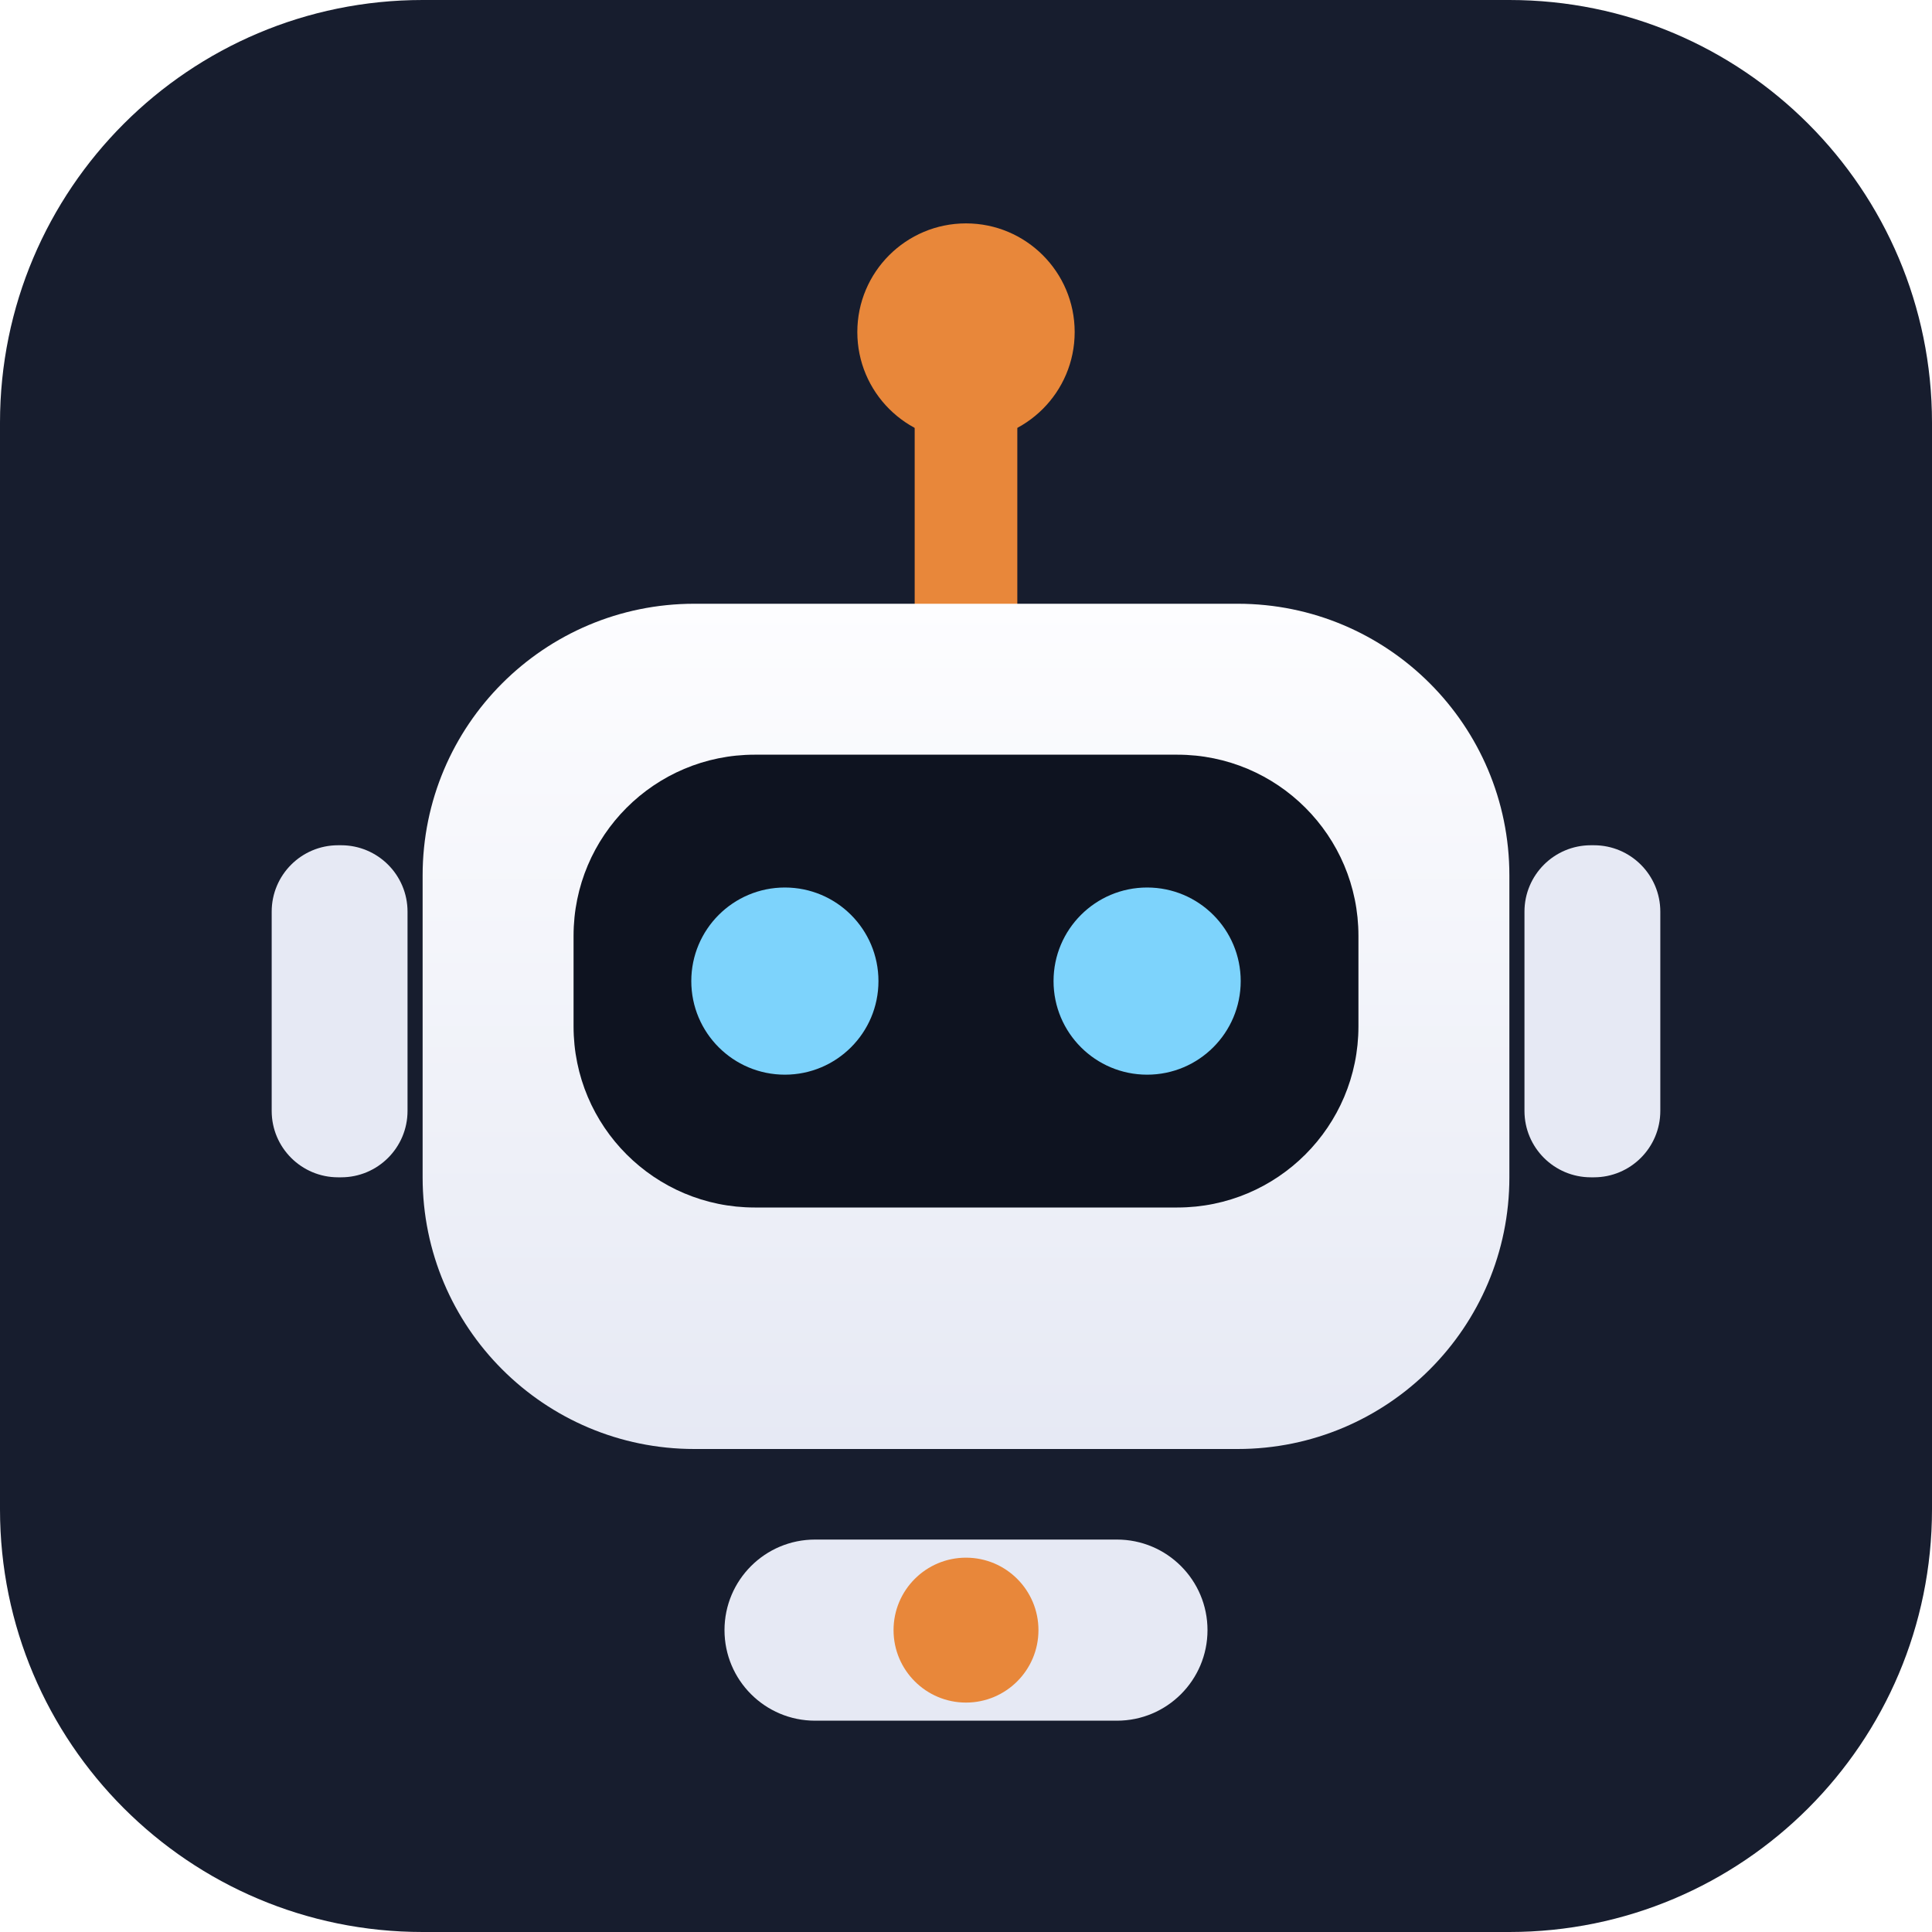
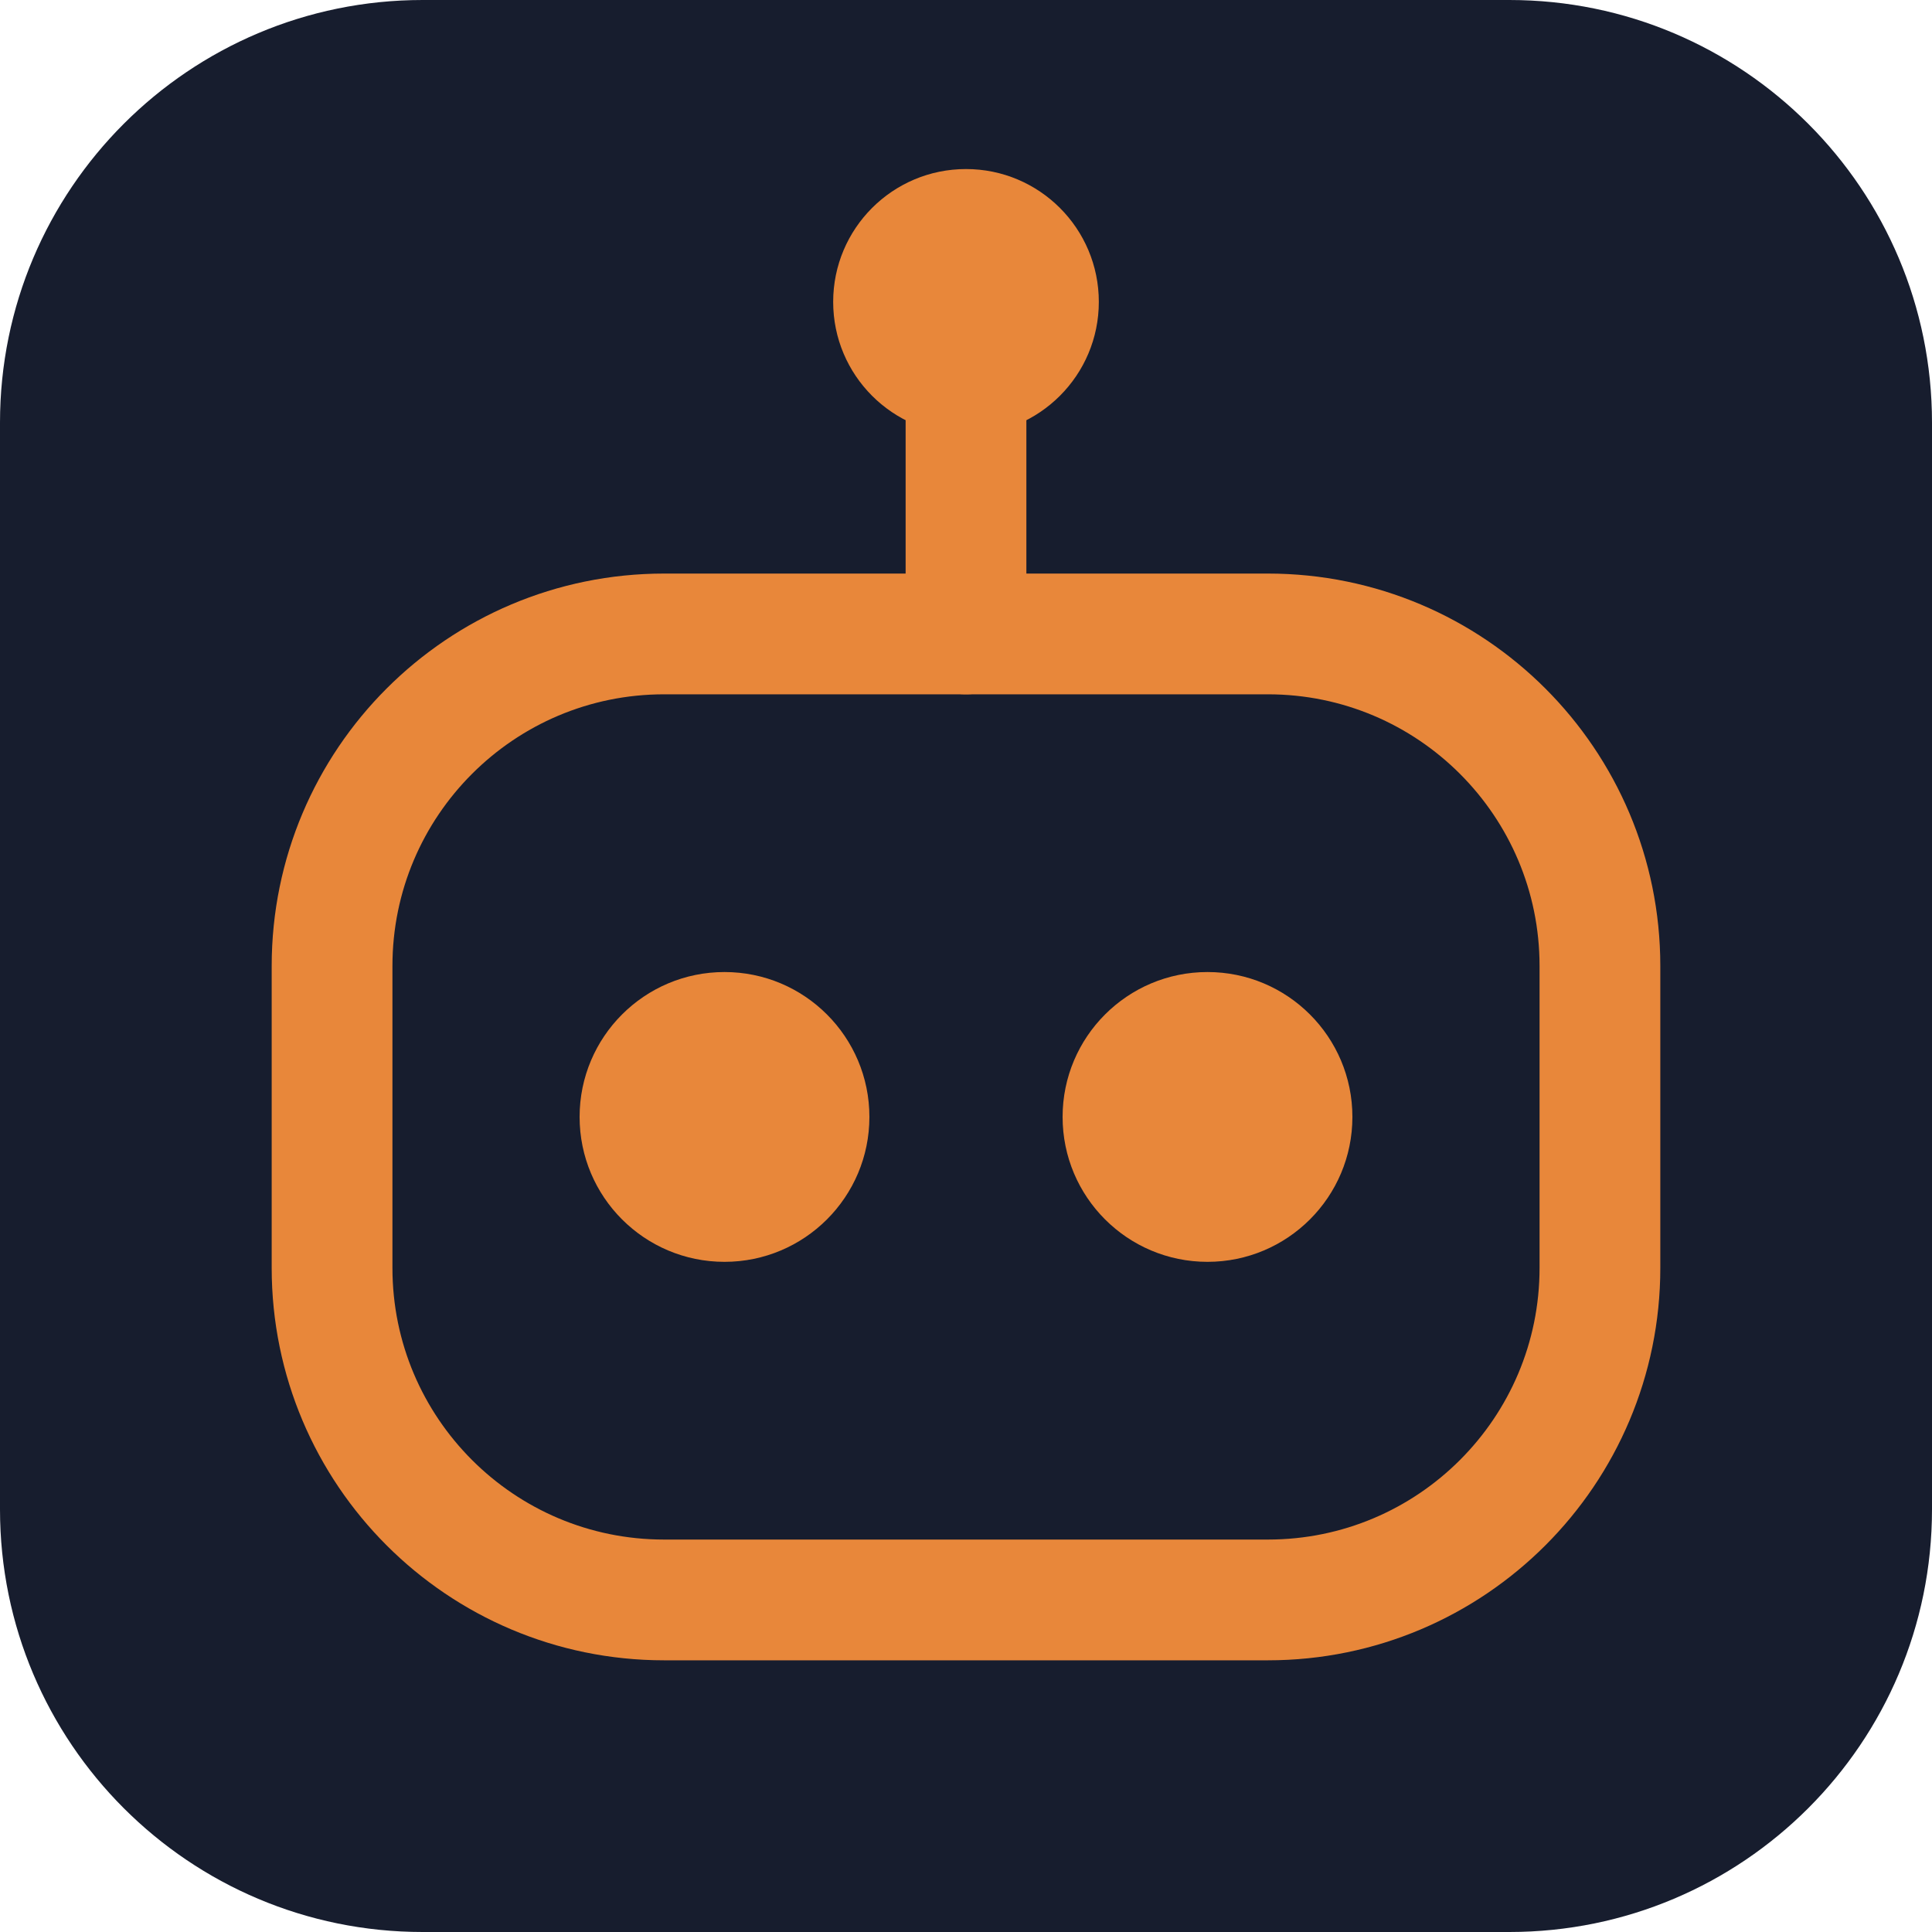
- <svg xmlns="http://www.w3.org/2000/svg" viewBox="0 0 64 64">
-   <defs>
-     <linearGradient id="shell" x1="0" y1="0" x2="0" y2="1">
-       <stop offset="0%" stop-color="#fdfdff" />
-       <stop offset="100%" stop-color="#e6e9f4" />
-     </linearGradient>
-   </defs>
-   <rect width="64" height="64" rx="14" fill="#171d2e" />
-   <line x1="32" y1="14" x2="32" y2="20" stroke="#e8873a" stroke-width="3.4" stroke-linecap="round" />
-   <circle cx="32" cy="11" r="3.6" fill="#e8873a" />
-   <rect x="14" y="20" width="36" height="28" rx="9" fill="url(#shell)" />
-   <rect x="19" y="25" width="26" height="15" rx="6" fill="#0e1320" />
-   <circle cx="26" cy="32.5" r="3.1" fill="#7dd3fc" />
-   <circle cx="38" cy="32.5" r="3.1" fill="#7dd3fc" />
-   <rect x="9" y="28" width="4.5" height="11" rx="2.2" fill="#e6e9f4" />
-   <rect x="50.5" y="28" width="4.5" height="11" rx="2.2" fill="#e6e9f4" />
-   <rect x="24" y="51" width="16" height="6" rx="3" fill="#e6e9f4" />
-   <circle cx="32" cy="54" r="2.4" fill="#e8873a" />
+ <svg xmlns="http://www.w3.org/2000/svg" viewBox="0 0 32 32">
+   <rect width="32" height="32" rx="7" fill="#171d2e" />
+   <g fill="none" stroke="#e8873a" stroke-width="2" stroke-linecap="round">
+     <rect x="5.5" y="10.5" width="21" height="16" rx="5.5" />
+     <line x1="16" y1="6" x2="16" y2="10.5" />
+   </g>
+   <circle cx="16" cy="5" r="2.2" fill="#e8873a" />
+   <circle cx="12" cy="18.5" r="2.4" fill="#e8873a" />
+   <circle cx="20" cy="18.5" r="2.4" fill="#e8873a" />
</svg>
